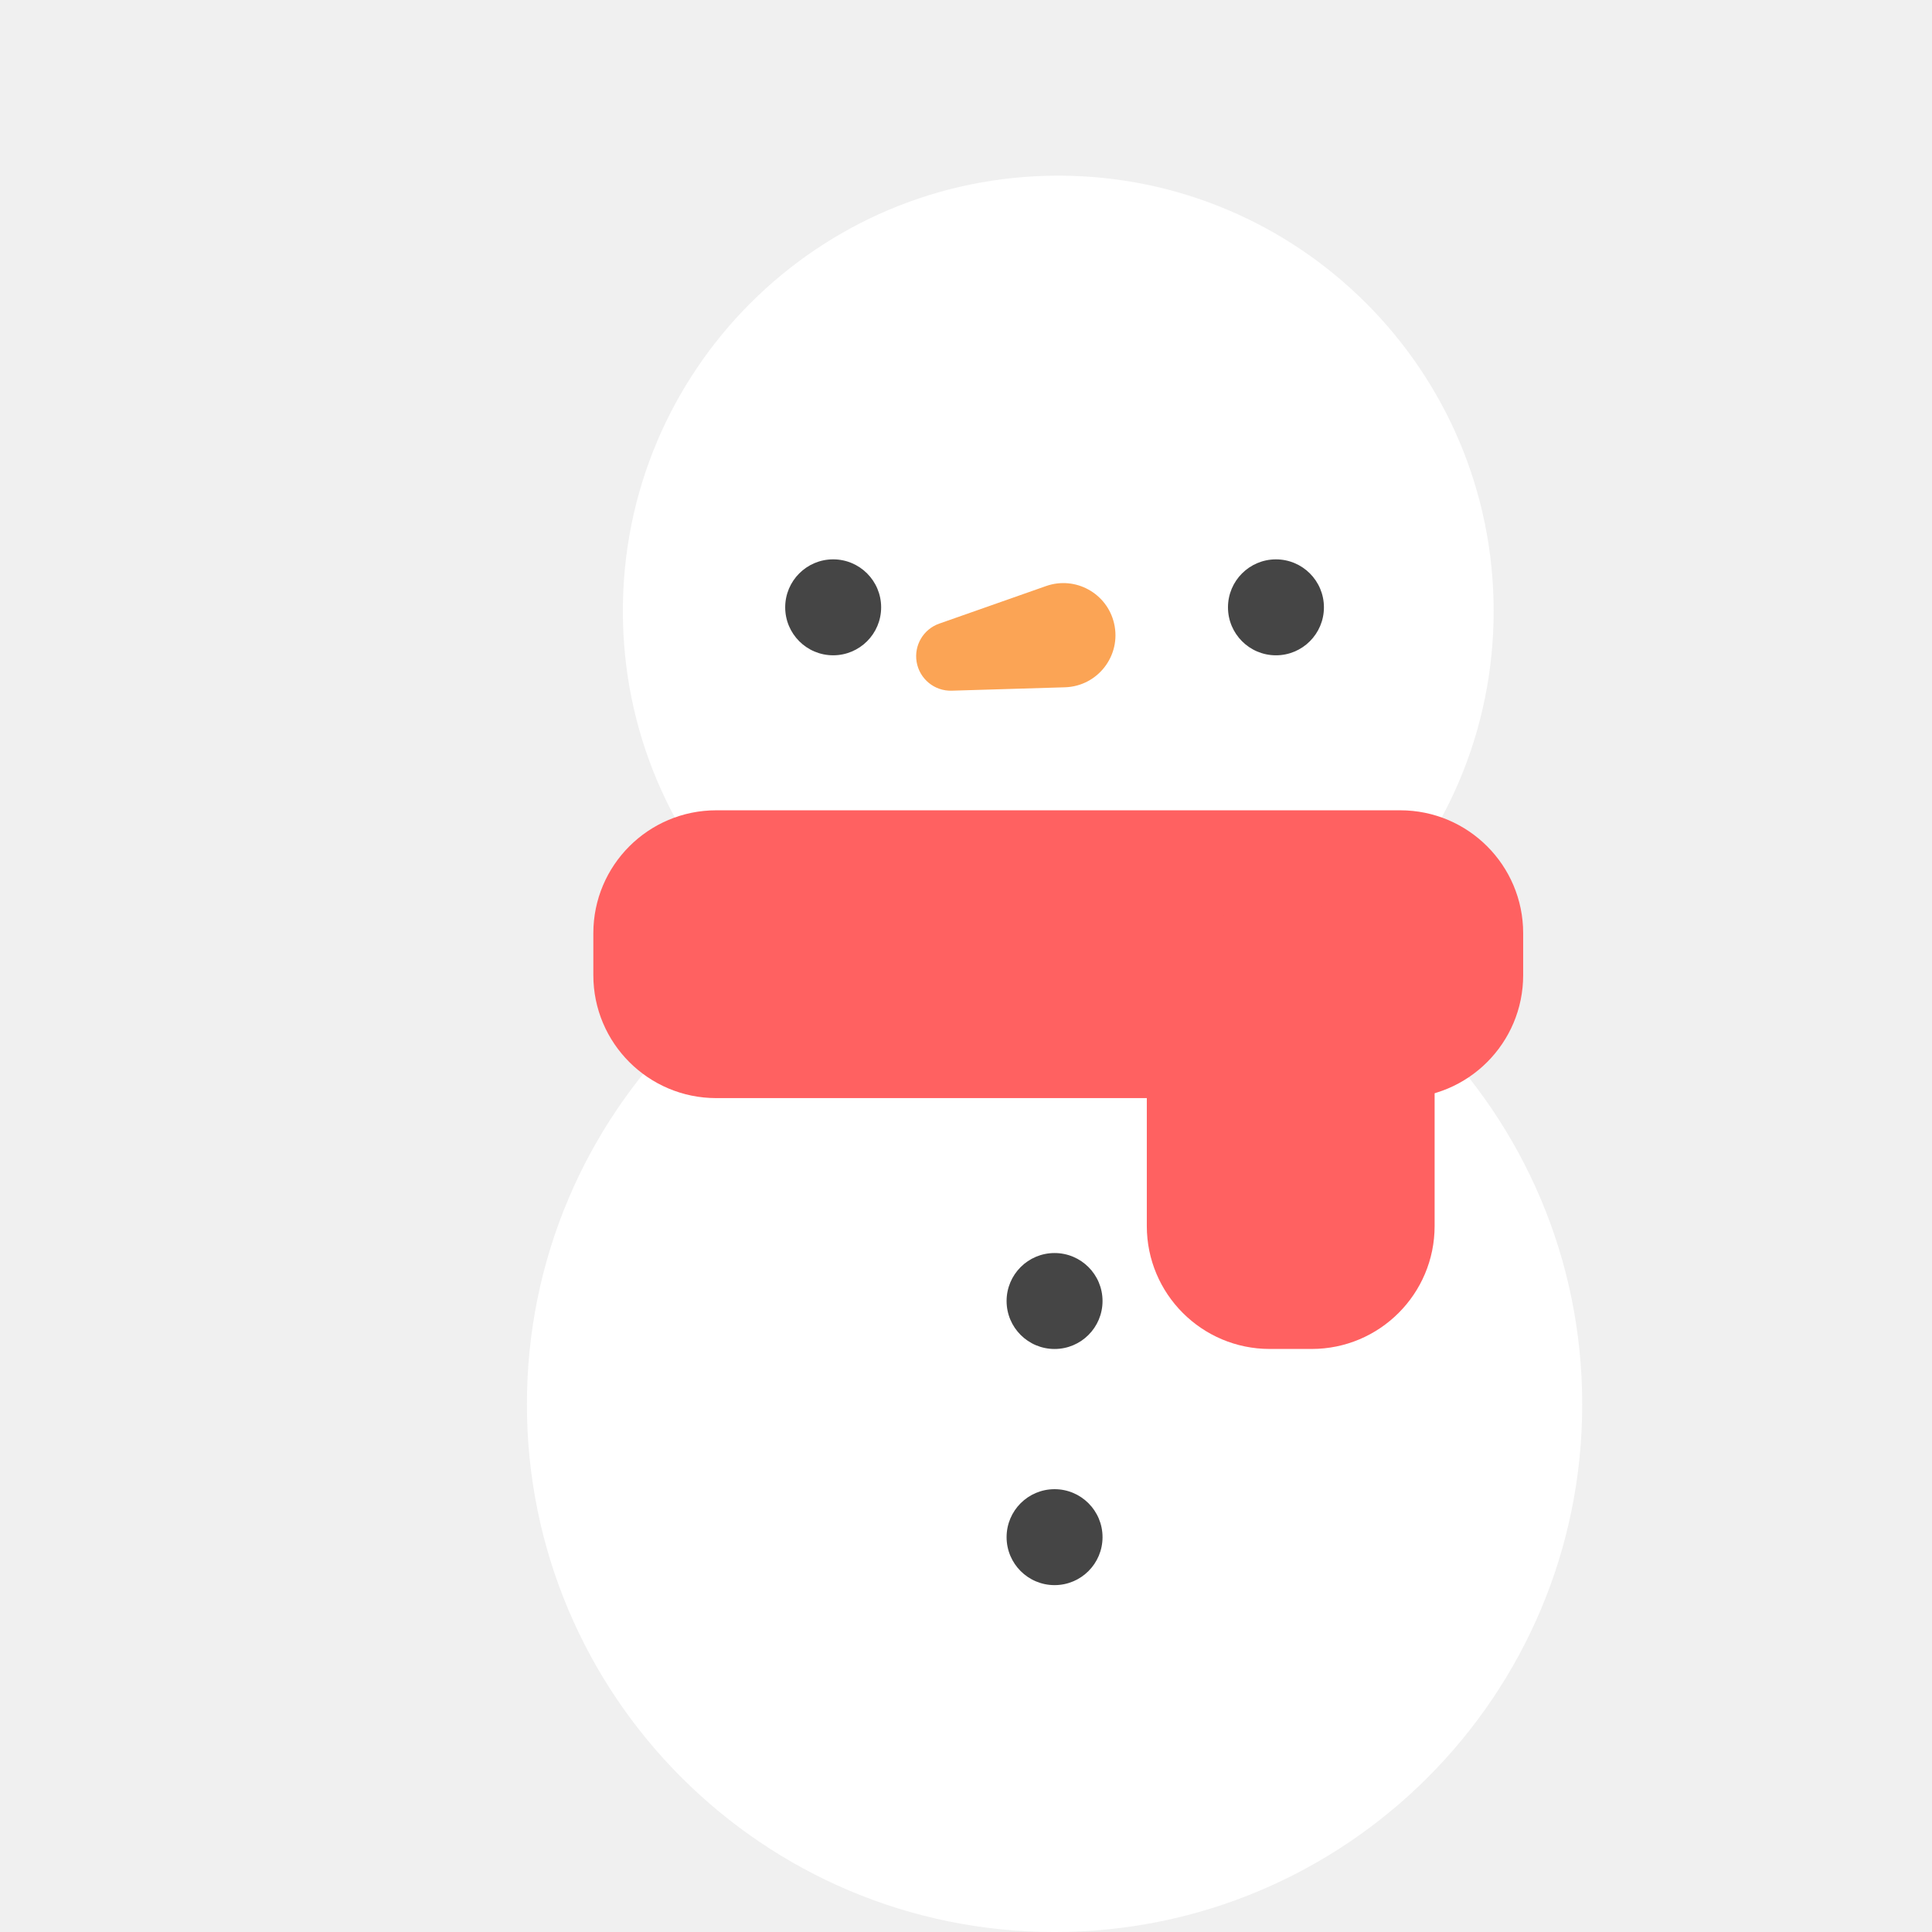
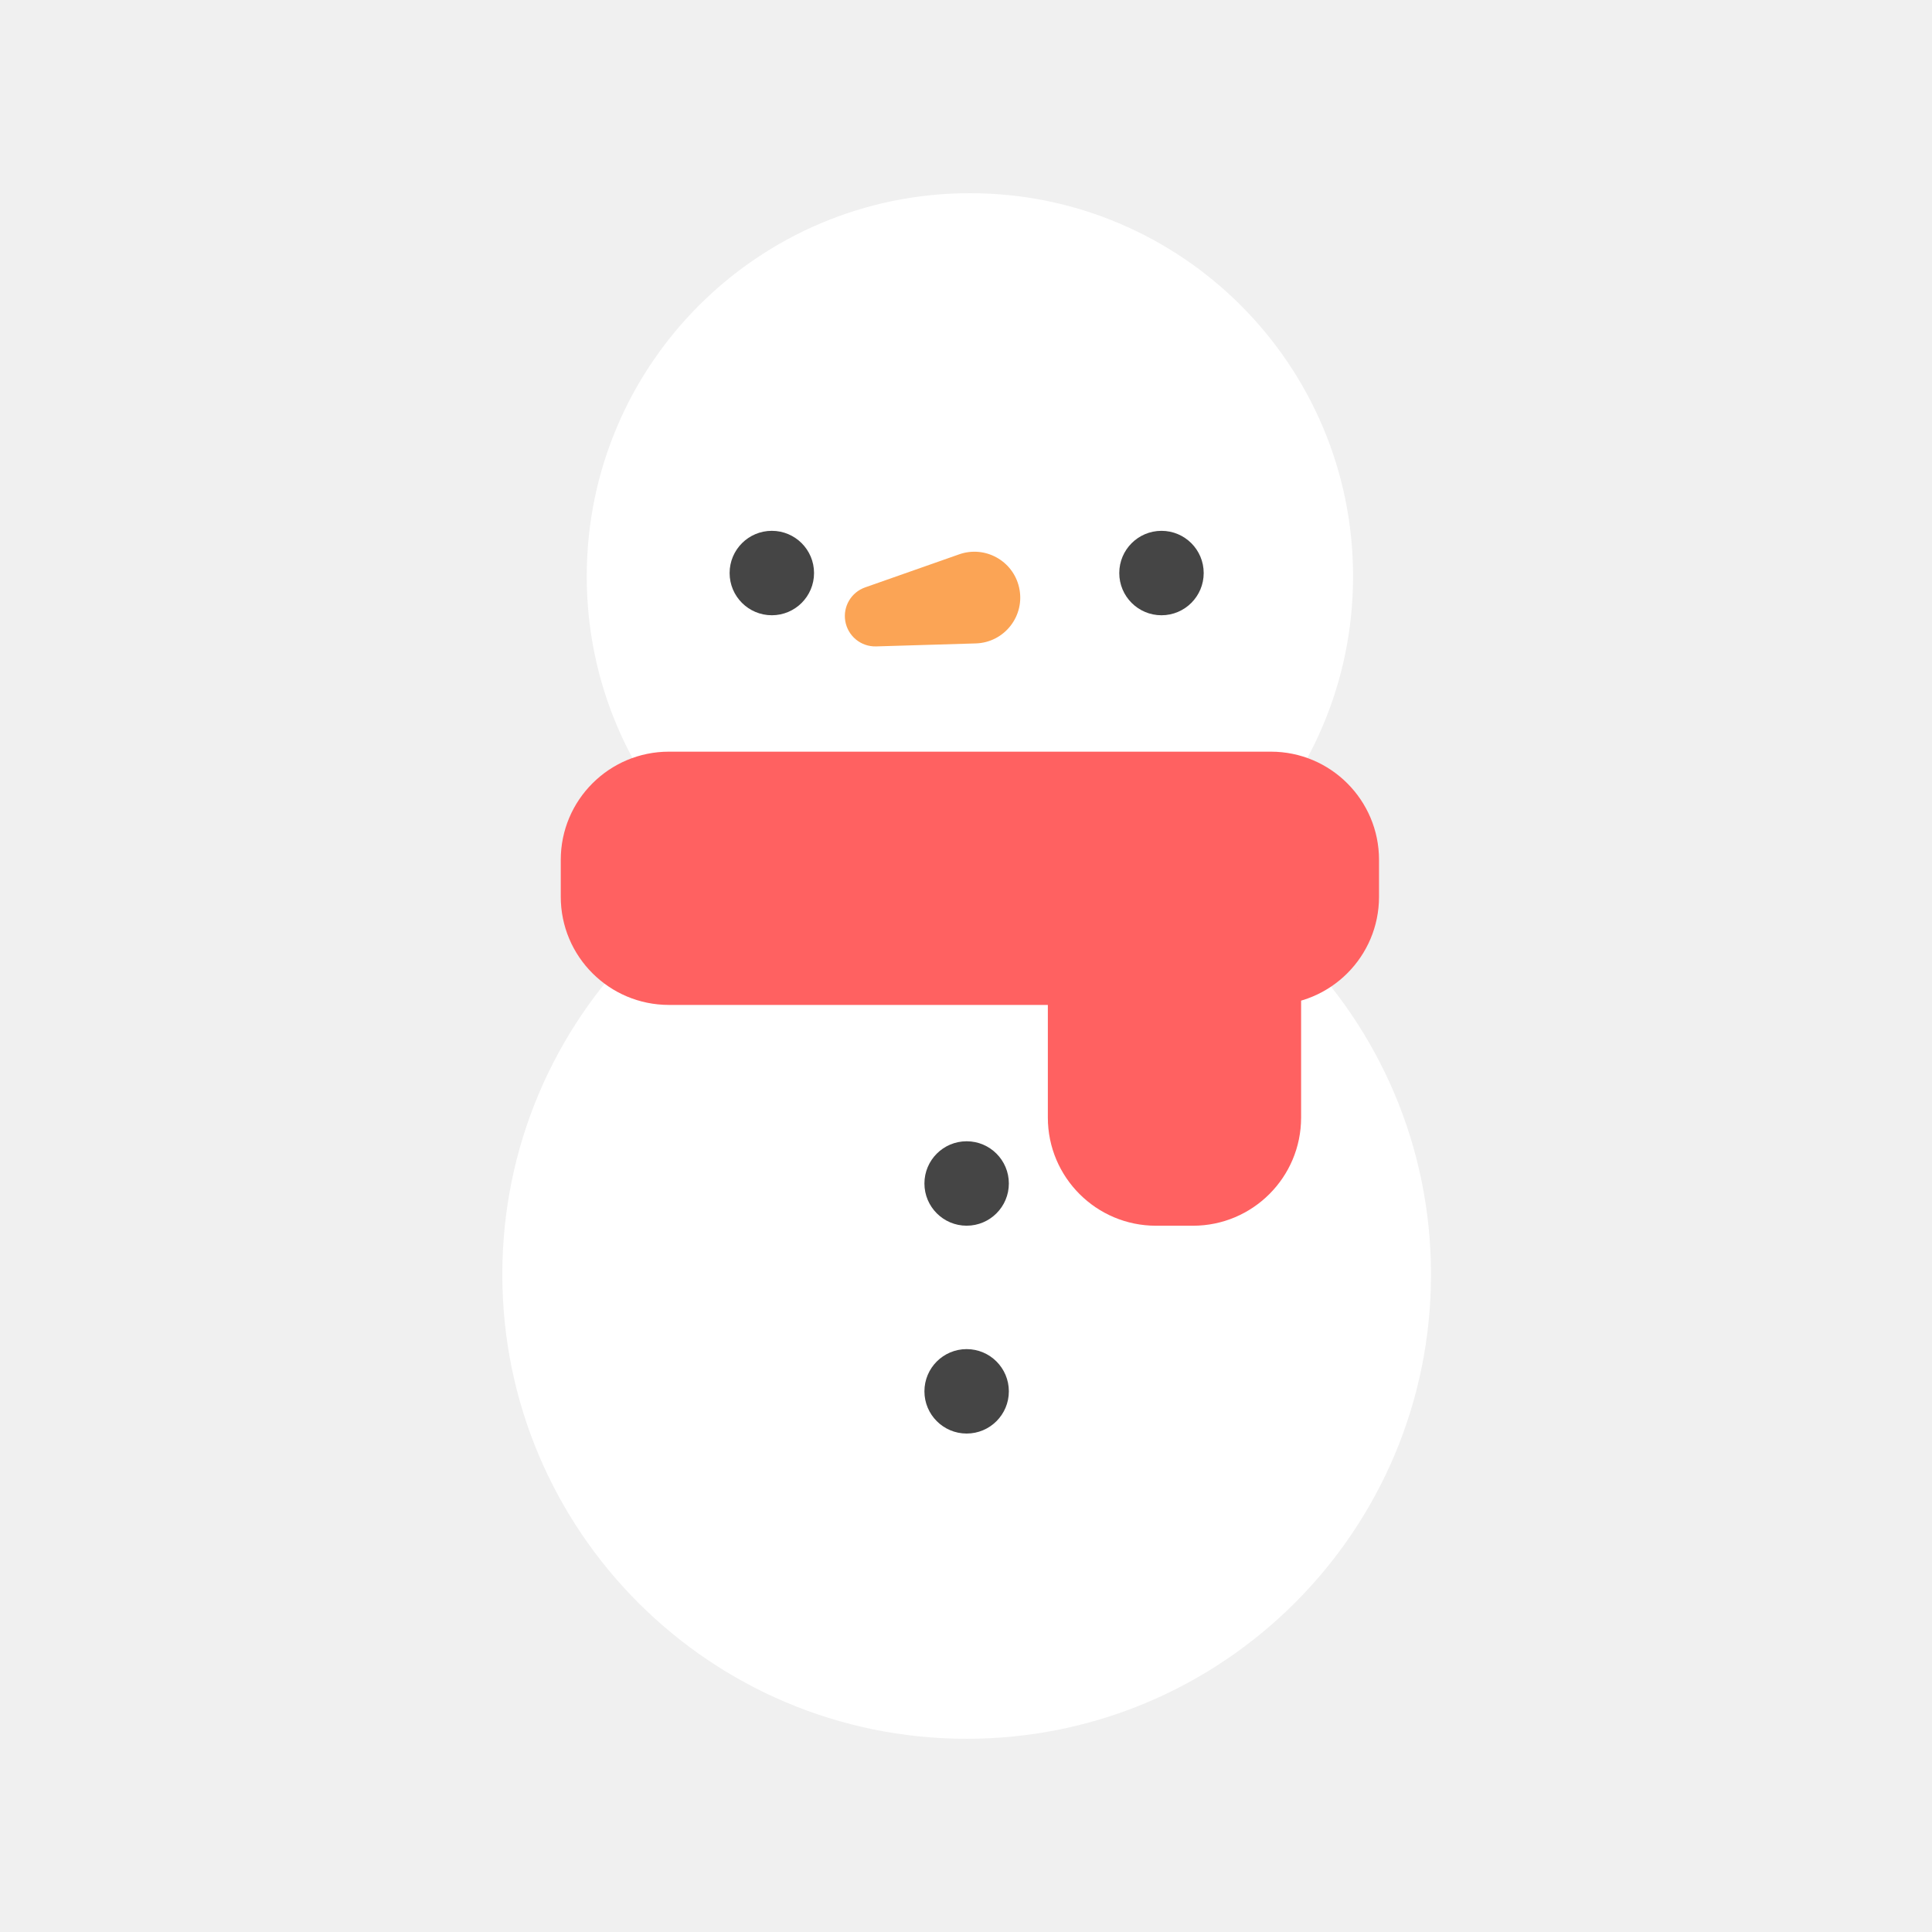
<svg xmlns="http://www.w3.org/2000/svg" width="100" height="100" viewBox="0 0 100 100" fill="none">
-   <g clip-path="url(#clip0_3647_3943)">
-     <circle cx="54.584" cy="72.69" r="27.311" fill="white" />
-     <circle cx="54.775" cy="31.628" r="22.536" fill="white" />
-     <rect x="30.711" y="41.941" width="48.128" height="14.897" rx="6.364" fill="#FF6161" />
-     <rect x="74.255" y="46.904" width="22.918" height="14.897" rx="6.364" transform="rotate(90 74.2554 46.9043)" fill="#FF6161" />
-     <circle cx="54.584" cy="67.34" r="2.483" fill="#454545" />
-     <circle cx="43.125" cy="31.435" r="2.483" transform="rotate(-90 43.1249 31.4352)" fill="#454545" />
-     <circle cx="54.584" cy="79.563" r="2.483" fill="#454545" />
-     <circle cx="66.043" cy="31.435" r="2.483" transform="rotate(-90 66.0434 31.4352)" fill="#454545" />
-     <path d="M47.444 34.258C47.302 33.401 47.795 32.566 48.614 32.279L54.145 30.334C55.661 29.801 57.304 30.705 57.666 32.271C58.05 33.929 56.821 35.523 55.12 35.574L49.26 35.75C48.367 35.777 47.591 35.139 47.444 34.258Z" fill="#FBA455" />
-   </g>
-   <defs>
-     <clipPath id="clip0_3647_3943">
-       <rect width="100" height="100" fill="white" />
-     </clipPath>
-   </defs>
+   <circle cx="50.034" cy="65.965" r="24.034" fill="white" />
+   <circle cx="50.202" cy="29.832" r="19.832" fill="white" />
+   <rect x="29.025" y="38.906" width="42.353" height="13.109" rx="5.6" fill="#FF6161" />
+   <rect x="67.345" y="43.275" width="20.168" height="13.109" rx="5.6" transform="rotate(90 67.3447 43.2754)" fill="#FF6161" />
+   <circle cx="50.033" cy="61.257" r="2.185" fill="#454545" />
+   <circle cx="39.95" cy="29.661" r="2.185" transform="rotate(-90 39.9495 29.6608)" fill="#454545" />
+   <circle cx="50.033" cy="72.015" r="2.185" fill="#454545" />
+   <circle cx="60.118" cy="29.661" r="2.185" transform="rotate(-90 60.118 29.6608)" fill="#454545" />
+   <path d="M43.751 32.144C43.625 31.391 44.059 30.656 44.78 30.403L49.647 28.692C50.981 28.223 52.427 29.018 52.746 30.396C53.084 31.855 52.002 33.258 50.505 33.303L45.349 33.458C44.562 33.481 43.88 32.92 43.751 32.144Z" fill="#FBA455" />
</svg>
